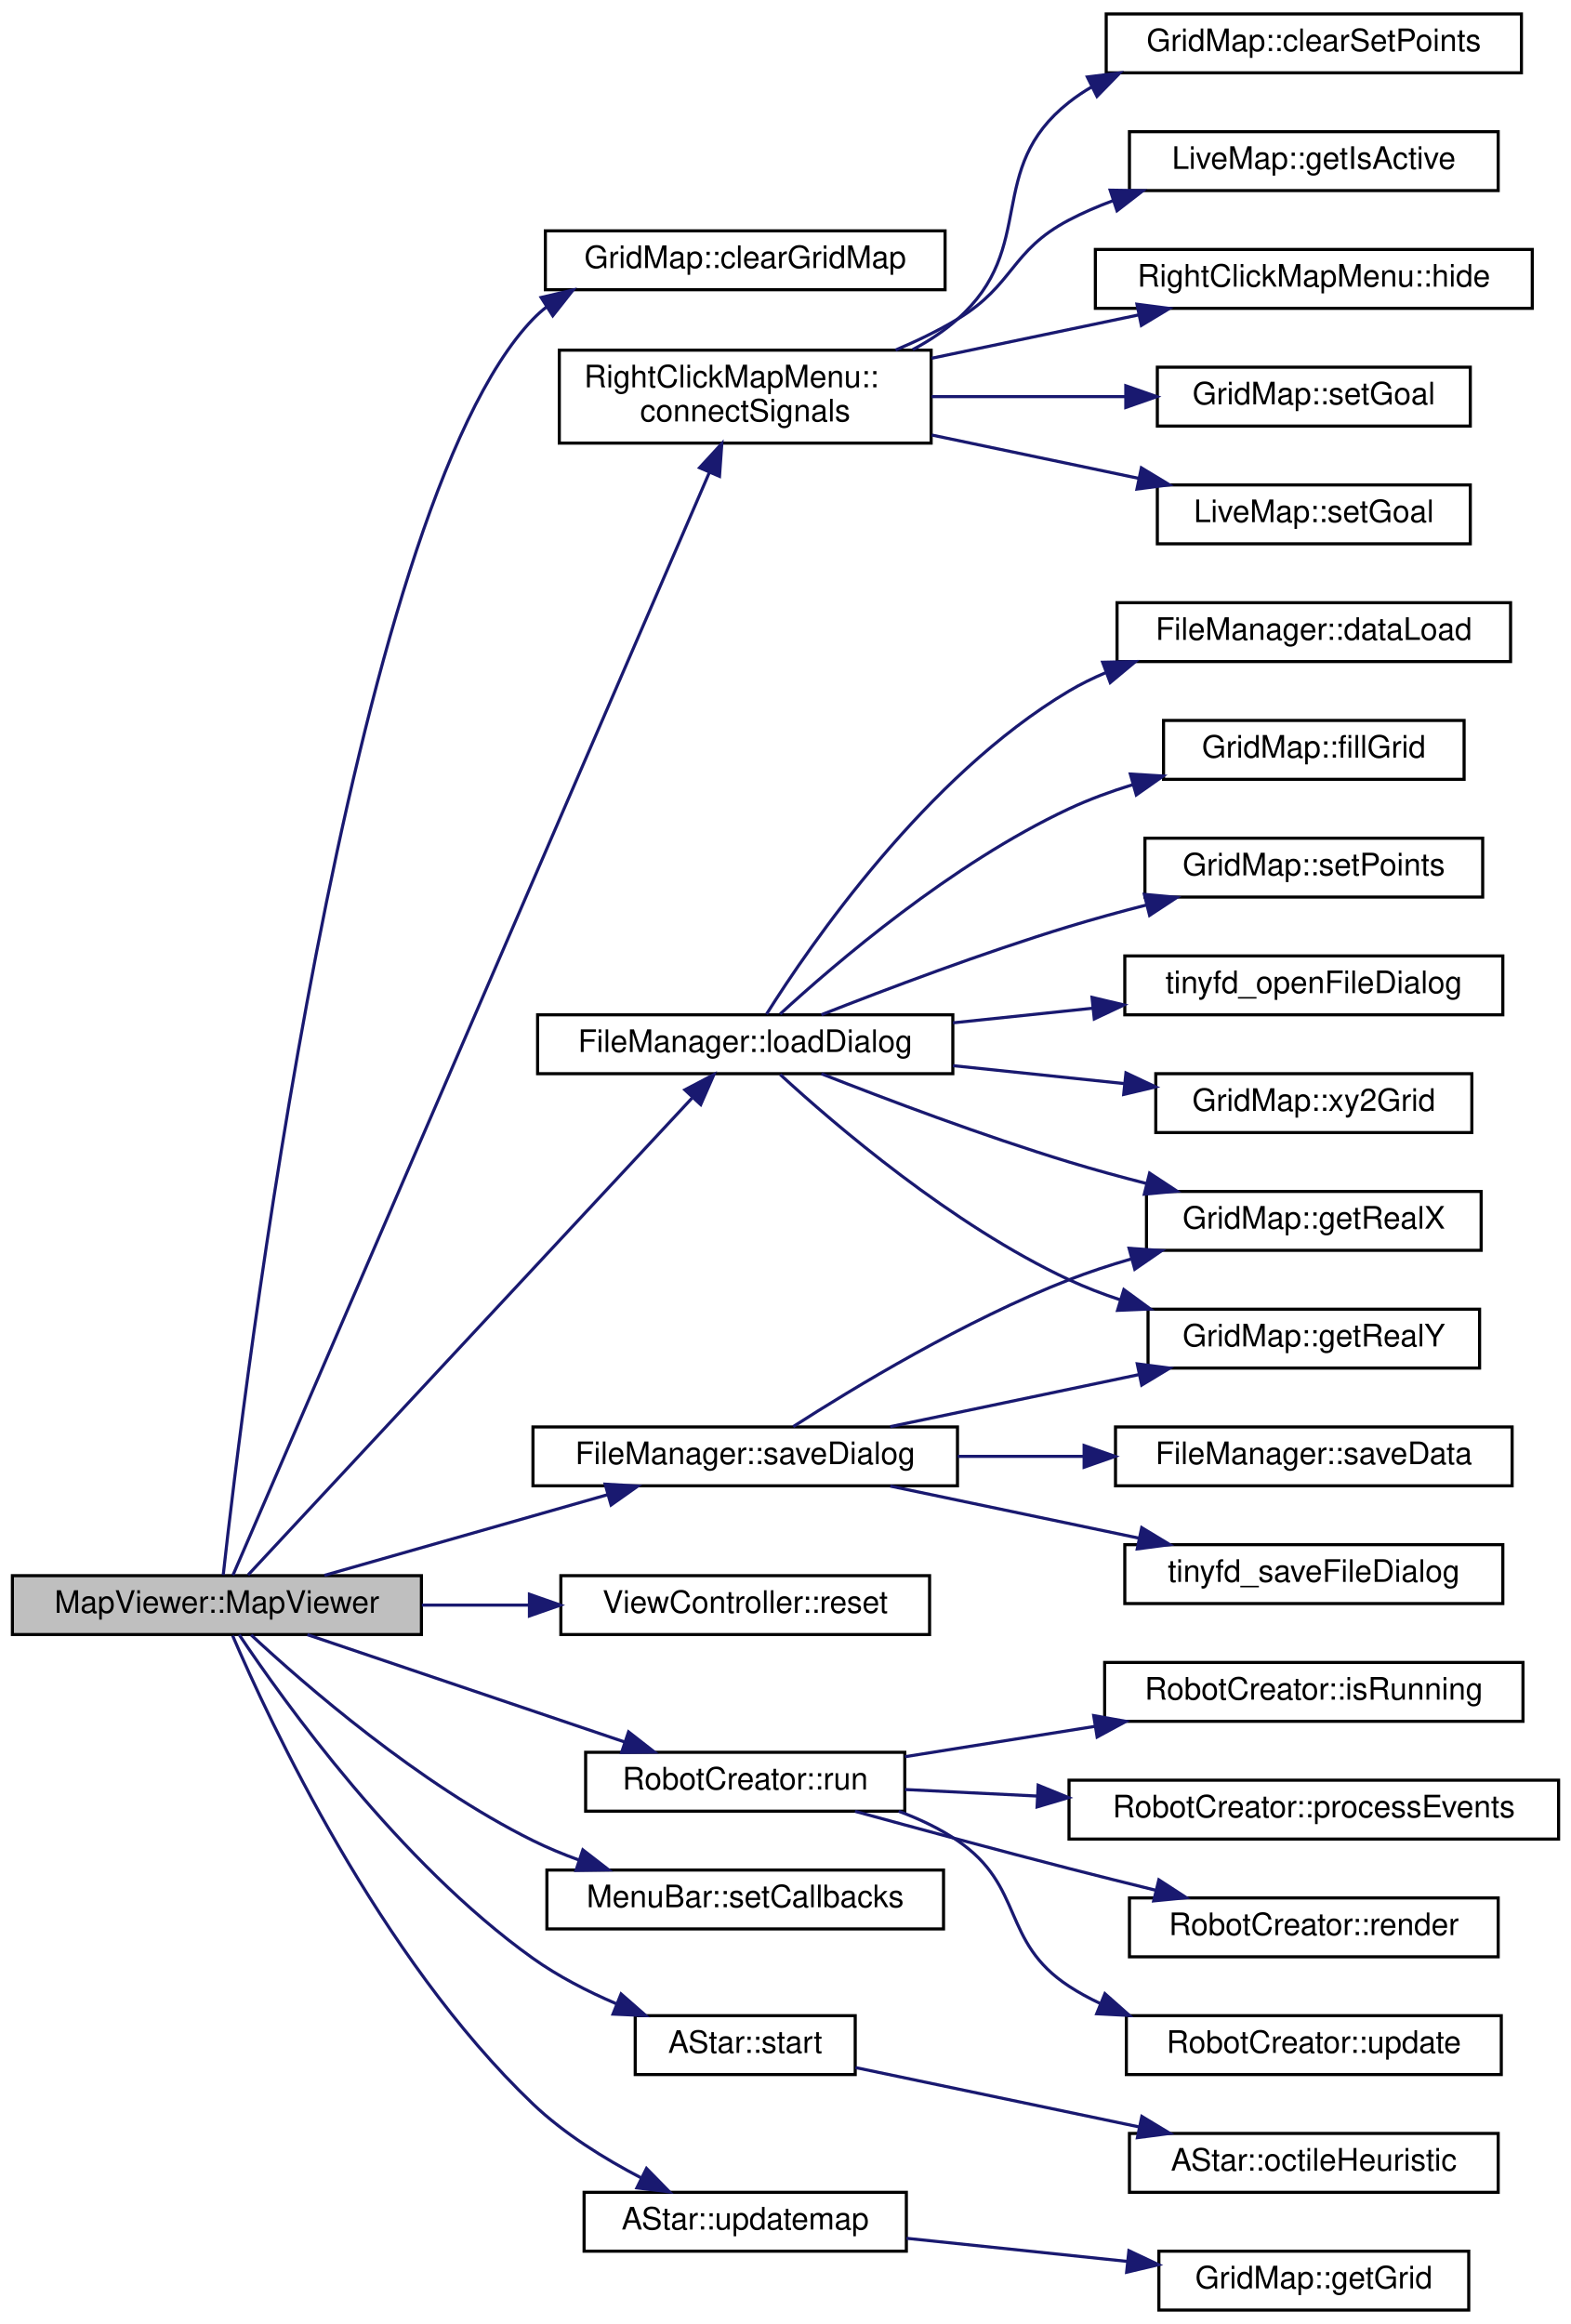
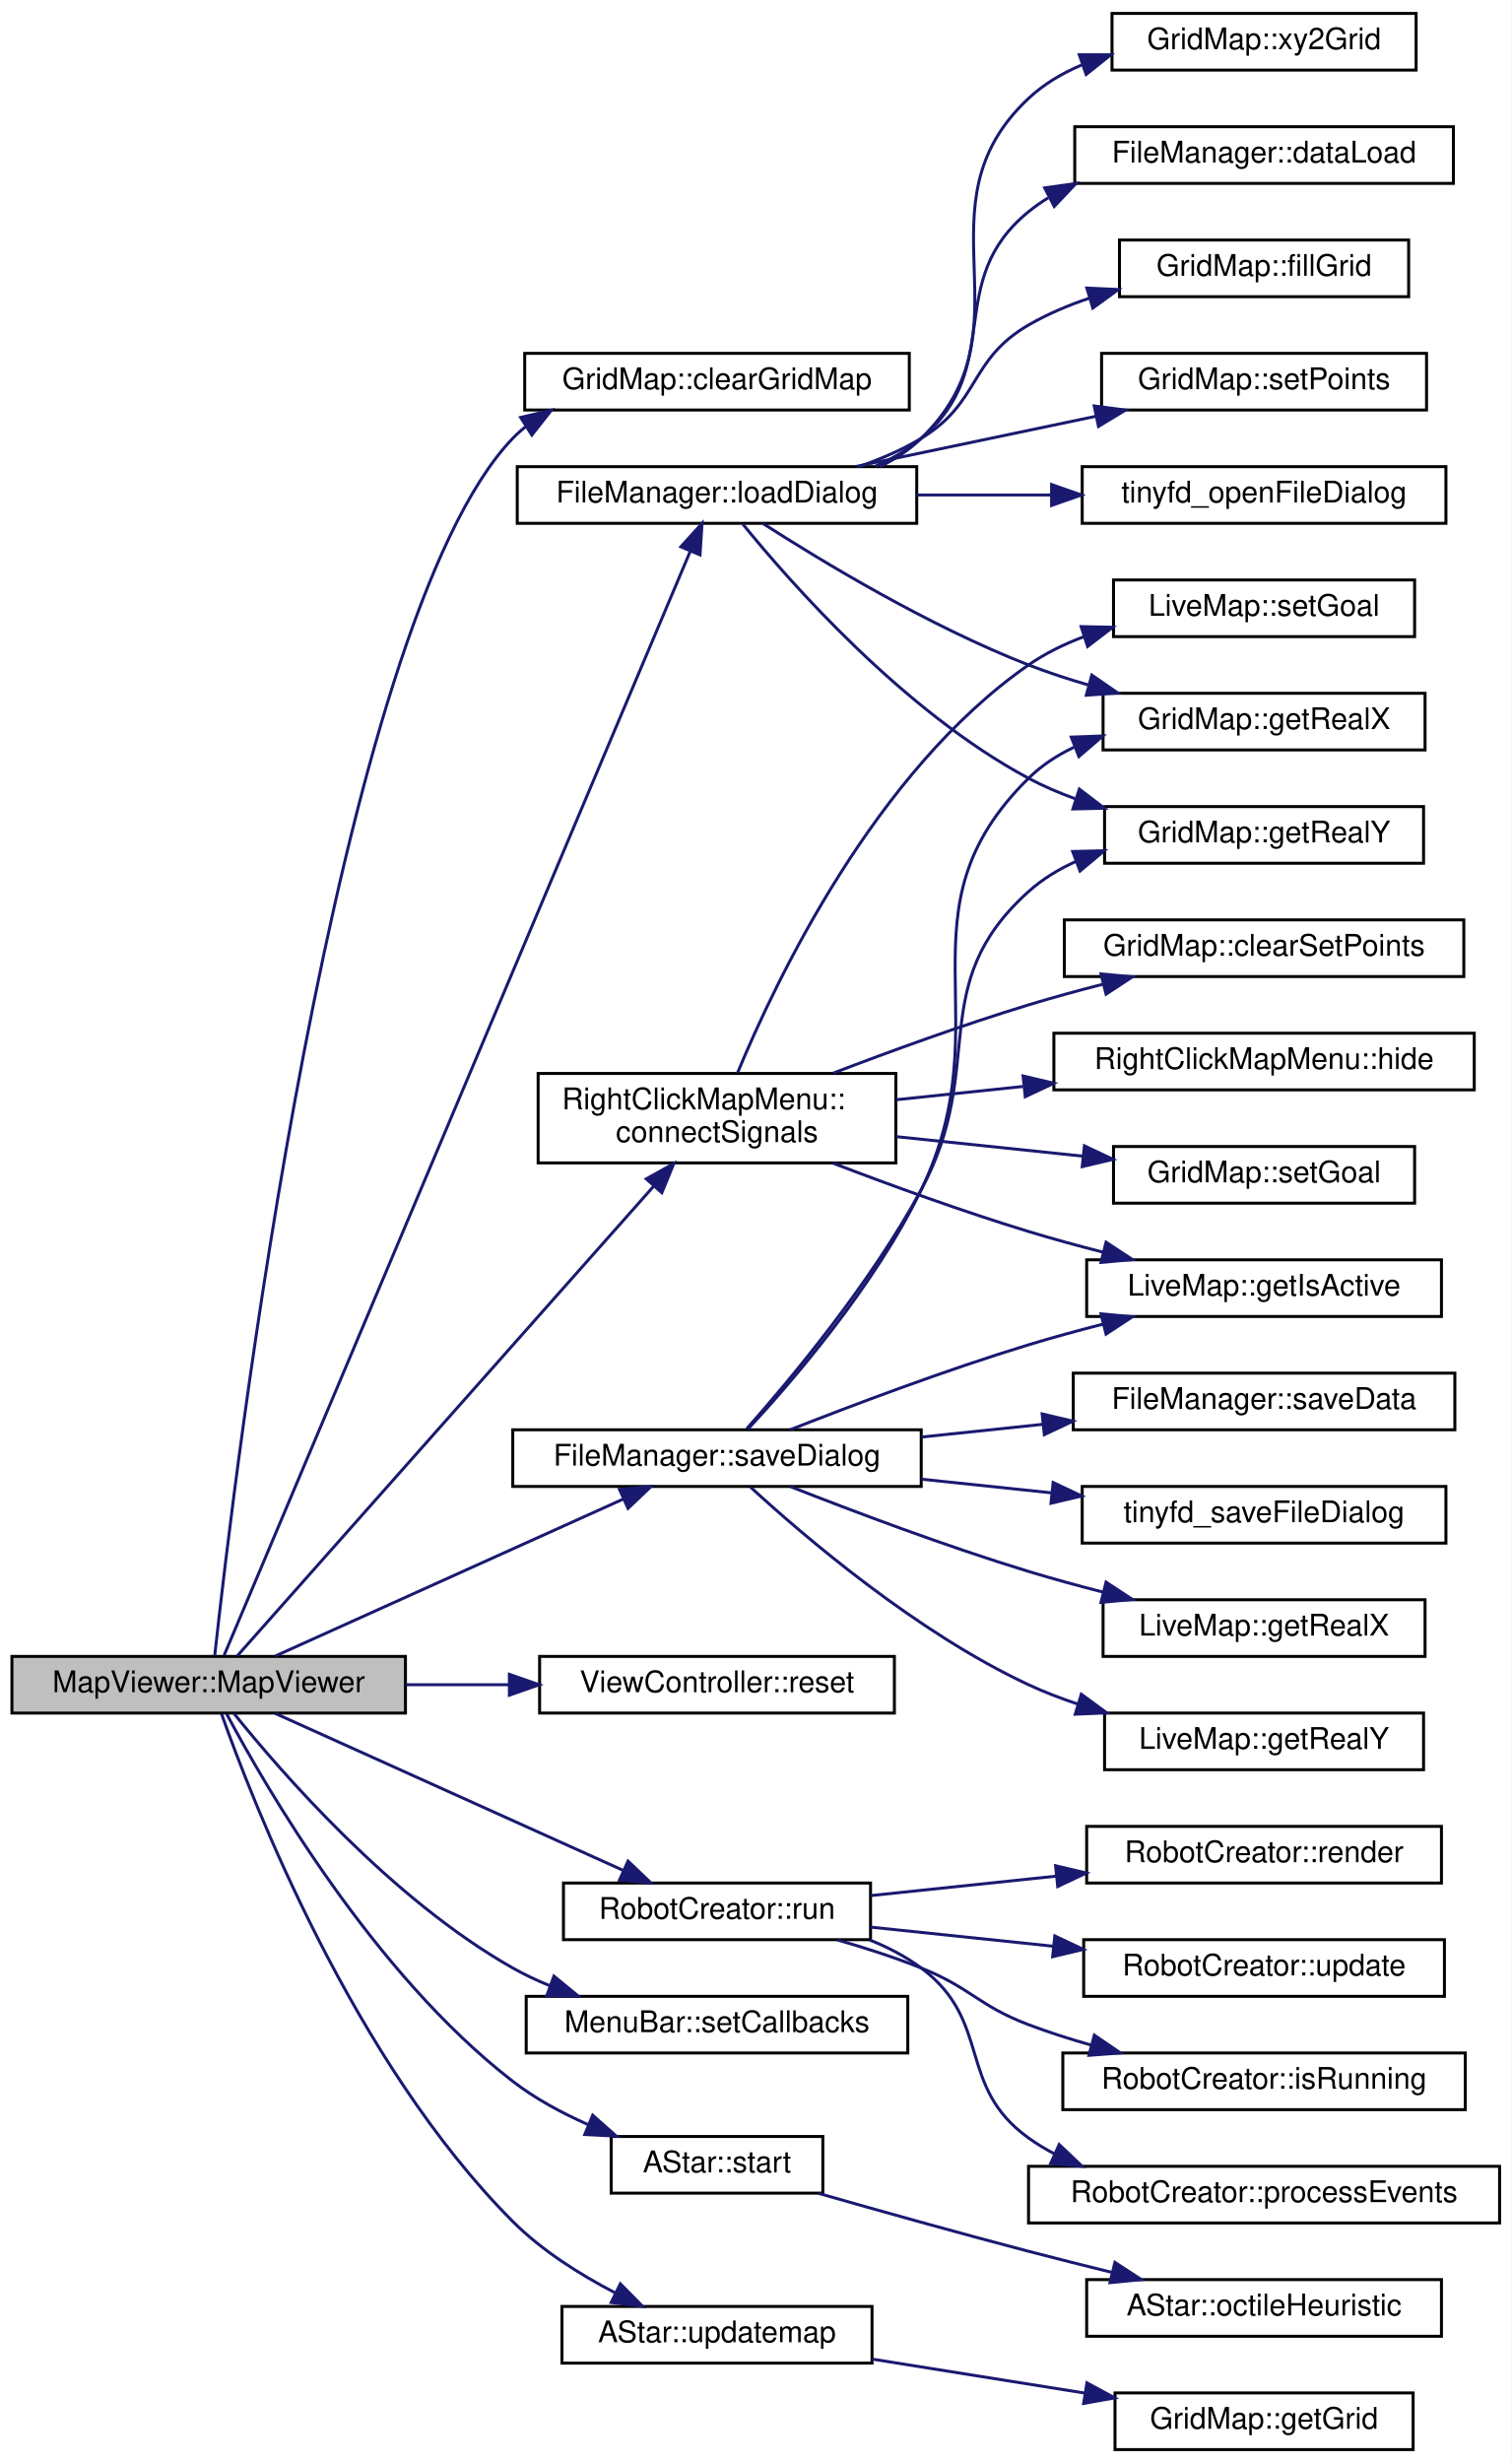
- <svg xmlns="http://www.w3.org/2000/svg" xmlns:xlink="http://www.w3.org/1999/xlink" width="507pt" height="750pt" viewBox="0.00 0.00 507.00 750.00">
-   <g id="graph0" class="graph" transform="scale(1 1) rotate(0) translate(4 746)">
-     <polygon fill="white" stroke="transparent" points="-4,4 -4,-746 503,-746 503,4 -4,4" />
+ <svg xmlns="http://www.w3.org/2000/svg" xmlns:xlink="http://www.w3.org/1999/xlink" width="507pt" height="826pt" viewBox="0.00 0.00 507.00 826.00">
+   <g id="graph0" class="graph" transform="scale(1 1) rotate(0) translate(4 822)">
+     <polygon fill="white" stroke="transparent" points="-4,4 -4,-822 503,-822 503,4 -4,4" />
    <g id="node1" class="node">
      <g id="a_node1">
        <a xlink:title="Constructor.">
-           <polygon fill="#bfbfbf" stroke="black" points="0,-218.5 0,-237.5 132,-237.5 132,-218.5 0,-218.5" />
-           <text text-anchor="middle" x="66" y="-225.5" font-family="Helvetica,sans-Serif" font-size="10.00">MapViewer::MapViewer</text>
+           <polygon fill="#bfbfbf" stroke="black" points="0,-247.5 0,-266.5 132,-266.5 132,-247.5 0,-247.5" />
+           <text text-anchor="middle" x="66" y="-254.5" font-family="Helvetica,sans-Serif" font-size="10.00">MapViewer::MapViewer</text>
        </a>
      </g>
    </g>
    <g id="node2" class="node">
      <g id="a_node2">
        <a xlink:href="classGridMap.html#a3b0d08933b5ed6a07b081177ada50f01" target="_top" xlink:title="Clear the entire occupancy grid.">
-           <polygon fill="white" stroke="black" points="172,-652.5 172,-671.5 301,-671.5 301,-652.5 172,-652.5" />
-           <text text-anchor="middle" x="236.5" y="-659.5" font-family="Helvetica,sans-Serif" font-size="10.00">GridMap::clearGridMap</text>
+           <polygon fill="white" stroke="black" points="172,-684.5 172,-703.5 301,-703.5 301,-684.5 172,-684.5" />
+           <text text-anchor="middle" x="236.5" y="-691.5" font-family="Helvetica,sans-Serif" font-size="10.00">GridMap::clearGridMap</text>
        </a>
      </g>
    </g>
    <g id="edge1" class="edge">
-       <path fill="none" stroke="midnightblue" d="M68.04,-237.7C74.3,-294.31 108.66,-581.5 168,-643 169.39,-644.45 170.89,-645.78 172.47,-647.02" />
-       <polygon fill="midnightblue" stroke="midnightblue" points="170.63,-650 180.95,-652.42 174.39,-644.1 170.63,-650" />
+       <path fill="none" stroke="midnightblue" d="M68.03,-266.77C74.23,-323.78 108.3,-613.03 168,-675 169.39,-676.45 170.89,-677.79 172.46,-679.03" />
+       <polygon fill="midnightblue" stroke="midnightblue" points="170.63,-682.01 180.94,-684.43 174.39,-676.1 170.63,-682.01" />
    </g>
    <g id="node3" class="node">
      <g id="a_node3">
        <a xlink:href="classRightClickMapMenu.html#add5bb68773931eb8ba5cd455e6847dba" target="_top" xlink:title="Connects internal widget signals to their callbacks (e.g., button clicks).">
-           <polygon fill="white" stroke="black" points="176.5,-603 176.5,-633 296.5,-633 296.5,-603 176.5,-603" />
-           <text text-anchor="start" x="184.5" y="-621" font-family="Helvetica,sans-Serif" font-size="10.00">RightClickMapMenu::</text>
-           <text text-anchor="middle" x="236.5" y="-610" font-family="Helvetica,sans-Serif" font-size="10.00">connectSignals</text>
+           <polygon fill="white" stroke="black" points="176.5,-432 176.5,-462 296.5,-462 296.5,-432 176.5,-432" />
+           <text text-anchor="start" x="184.5" y="-450" font-family="Helvetica,sans-Serif" font-size="10.00">RightClickMapMenu::</text>
+           <text text-anchor="middle" x="236.5" y="-439" font-family="Helvetica,sans-Serif" font-size="10.00">connectSignals</text>
        </a>
      </g>
    </g>
    <g id="edge2" class="edge">
-       <path fill="none" stroke="midnightblue" d="M71.17,-237.64C92.75,-287.6 192.13,-517.61 224.95,-593.58" />
-       <polygon fill="midnightblue" stroke="midnightblue" points="221.77,-595.05 228.95,-602.85 228.2,-592.28 221.77,-595.05" />
+       <path fill="none" stroke="midnightblue" d="M75.59,-266.68C101.3,-295.68 178.19,-382.38 215.18,-424.09" />
+       <polygon fill="midnightblue" stroke="midnightblue" points="212.77,-426.64 222.02,-431.8 218,-421.99 212.77,-426.64" />
    </g>
    <g id="node9" class="node">
      <g id="a_node9">
        <a xlink:href="classFileManager.html#ae8a61fd55c9a1b8ac7804420015f3385" target="_top" xlink:title="Opens a file dialog to select a file and loads its data into the map.">
-           <polygon fill="white" stroke="black" points="169.5,-399.5 169.5,-418.5 303.5,-418.5 303.5,-399.5 169.5,-399.5" />
-           <text text-anchor="middle" x="236.5" y="-406.5" font-family="Helvetica,sans-Serif" font-size="10.00">FileManager::loadDialog</text>
+           <polygon fill="white" stroke="black" points="169.5,-646.5 169.5,-665.5 303.5,-665.5 303.5,-646.5 169.5,-646.5" />
+           <text text-anchor="middle" x="236.5" y="-653.5" font-family="Helvetica,sans-Serif" font-size="10.00">FileManager::loadDialog</text>
        </a>
      </g>
    </g>
    <g id="edge8" class="edge">
-       <path fill="none" stroke="midnightblue" d="M76.06,-237.73C103.26,-266.95 184.48,-354.2 219.33,-391.63" />
-       <polygon fill="midnightblue" stroke="midnightblue" points="217.02,-394.29 226.4,-399.22 222.14,-389.52 217.02,-394.29" />
+       <path fill="none" stroke="midnightblue" d="M71.17,-266.86C93.34,-319.37 197.63,-566.32 227.49,-637.03" />
+       <polygon fill="midnightblue" stroke="midnightblue" points="224.37,-638.63 231.48,-646.48 230.81,-635.91 224.37,-638.63" />
    </g>
    <g id="node17" class="node">
      <g id="a_node17">
        <a xlink:href="classViewController.html#a3ef5b86c4b69837a4d90b3a16f84379f" target="_top" xlink:title="Resets the view to its default state.">
-           <polygon fill="white" stroke="black" points="177,-218.5 177,-237.5 296,-237.5 296,-218.5 177,-218.5" />
-           <text text-anchor="middle" x="236.5" y="-225.5" font-family="Helvetica,sans-Serif" font-size="10.00">ViewController::reset</text>
+           <polygon fill="white" stroke="black" points="177,-247.5 177,-266.5 296,-266.5 296,-247.5 177,-247.5" />
+           <text text-anchor="middle" x="236.5" y="-254.5" font-family="Helvetica,sans-Serif" font-size="10.00">ViewController::reset</text>
        </a>
      </g>
    </g>
    <g id="edge16" class="edge">
-       <path fill="none" stroke="midnightblue" d="M132.15,-228C143.42,-228 155.18,-228 166.55,-228" />
-       <polygon fill="midnightblue" stroke="midnightblue" points="166.86,-231.5 176.86,-228 166.86,-224.5 166.86,-231.5" />
+       <path fill="none" stroke="midnightblue" d="M132.15,-257C143.42,-257 155.18,-257 166.55,-257" />
+       <polygon fill="midnightblue" stroke="midnightblue" points="166.86,-260.5 176.86,-257 166.86,-253.5 166.86,-260.5" />
    </g>
    <g id="node18" class="node">
      <g id="a_node18">
        <a xlink:href="classRobotCreator.html#a6aaa86f6cbd1426e862987d1f3d9f8fa" target="_top" xlink:title="Main loop entry point to run the creation window.">
-           <polygon fill="white" stroke="black" points="185,-161.5 185,-180.5 288,-180.5 288,-161.5 185,-161.5" />
-           <text text-anchor="middle" x="236.5" y="-168.5" font-family="Helvetica,sans-Serif" font-size="10.00">RobotCreator::run</text>
+           <polygon fill="white" stroke="black" points="185,-171.5 185,-190.5 288,-190.5 288,-171.5 185,-171.5" />
+           <text text-anchor="middle" x="236.5" y="-178.5" font-family="Helvetica,sans-Serif" font-size="10.00">RobotCreator::run</text>
        </a>
      </g>
    </g>
    <g id="edge17" class="edge">
-       <path fill="none" stroke="midnightblue" d="M95.2,-218.46C123.27,-208.97 166.52,-194.33 197.58,-183.83" />
-       <polygon fill="midnightblue" stroke="midnightblue" points="198.85,-187.09 207.2,-180.57 196.61,-180.46 198.85,-187.09" />
+       <path fill="none" stroke="midnightblue" d="M88.34,-247.37C117.84,-234.07 171.25,-209.98 204.97,-194.77" />
+       <polygon fill="midnightblue" stroke="midnightblue" points="206.66,-197.85 214.33,-190.55 203.78,-191.47 206.66,-197.85" />
    </g>
    <g id="node23" class="node">
      <g id="a_node23">
        <a xlink:href="classFileManager.html#aebbfa817fd1a8055c738128a22fe0f6f" target="_top" xlink:title="Opens a file dialog to save the current data (coordinates).">
-           <polygon fill="white" stroke="black" points="168,-266.5 168,-285.5 305,-285.5 305,-266.5 168,-266.5" />
-           <text text-anchor="middle" x="236.5" y="-273.5" font-family="Helvetica,sans-Serif" font-size="10.00">FileManager::saveDialog</text>
+           <polygon fill="white" stroke="black" points="168,-323.5 168,-342.5 305,-342.5 305,-323.5 168,-323.5" />
+           <text text-anchor="middle" x="236.5" y="-330.5" font-family="Helvetica,sans-Serif" font-size="10.00">FileManager::saveDialog</text>
        </a>
      </g>
    </g>
    <g id="edge22" class="edge">
-       <path fill="none" stroke="midnightblue" d="M100.69,-237.6C126.98,-245.09 163.69,-255.54 192.17,-263.66" />
-       <polygon fill="midnightblue" stroke="midnightblue" points="191.29,-267.04 201.86,-266.42 193.21,-260.31 191.29,-267.04" />
-     </g>
-     <g id="node26" class="node">
-       <g id="a_node26">
+       <path fill="none" stroke="midnightblue" d="M88.34,-266.63C117.84,-279.93 171.25,-304.02 204.97,-319.23" />
+       <polygon fill="midnightblue" stroke="midnightblue" points="203.78,-322.53 214.33,-323.45 206.66,-316.15 203.78,-322.53" />
+     </g>
+     <g id="node28" class="node">
+       <g id="a_node28">
        <a xlink:href="classMenuBar.html#a431f81a34ec89382bfaf5054cf518109" target="_top" xlink:title="Sets the callback functions for each menu option:">
-           <polygon fill="white" stroke="black" points="172.5,-123.5 172.5,-142.5 300.5,-142.5 300.5,-123.5 172.5,-123.5" />
-           <text text-anchor="middle" x="236.5" y="-130.5" font-family="Helvetica,sans-Serif" font-size="10.00">MenuBar::setCallbacks</text>
-         </a>
-       </g>
-     </g>
-     <g id="edge27" class="edge">
-       <path fill="none" stroke="midnightblue" d="M77.04,-218.38C94.28,-202.37 131.22,-170.21 168,-152 172.65,-149.7 177.63,-147.63 182.69,-145.79" />
-       <polygon fill="midnightblue" stroke="midnightblue" points="184.1,-149.01 192.48,-142.53 181.88,-142.37 184.1,-149.01" />
-     </g>
-     <g id="node27" class="node">
-       <g id="a_node27">
-         <a xlink:href="classAStar.html#addce30fb4dd4735c1e0275b93324b2cc" target="_top" xlink:title="Initializes the A* algorithm.">
-           <polygon fill="white" stroke="black" points="201,-76.5 201,-95.5 272,-95.5 272,-76.5 201,-76.5" />
-           <text text-anchor="middle" x="236.5" y="-83.5" font-family="Helvetica,sans-Serif" font-size="10.00">AStar::start</text>
-         </a>
-       </g>
-     </g>
-     <g id="edge28" class="edge">
-       <path fill="none" stroke="midnightblue" d="M73.2,-218.43C87.52,-197.01 124.94,-144.71 168,-114 176.13,-108.2 185.63,-103.33 194.9,-99.35" />
-       <polygon fill="midnightblue" stroke="midnightblue" points="196.44,-102.51 204.41,-95.53 193.83,-96.01 196.44,-102.51" />
+           <polygon fill="white" stroke="black" points="172.5,-133.5 172.5,-152.5 300.5,-152.5 300.5,-133.5 172.5,-133.5" />
+           <text text-anchor="middle" x="236.5" y="-140.5" font-family="Helvetica,sans-Serif" font-size="10.00">MenuBar::setCallbacks</text>
+         </a>
+       </g>
+     </g>
+     <g id="edge30" class="edge">
+       <path fill="none" stroke="midnightblue" d="M74.51,-247.32C89.92,-228.13 127.14,-185.1 168,-162 171.92,-159.78 176.12,-157.81 180.43,-156.06" />
+       <polygon fill="midnightblue" stroke="midnightblue" points="181.8,-159.28 189.99,-152.56 179.4,-152.71 181.8,-159.28" />
    </g>
    <g id="node29" class="node">
      <g id="a_node29">
+         <a xlink:href="classAStar.html#addce30fb4dd4735c1e0275b93324b2cc" target="_top" xlink:title="Initializes the A* algorithm.">
+           <polygon fill="white" stroke="black" points="201,-86.5 201,-105.5 272,-105.5 272,-86.5 201,-86.5" />
+           <text text-anchor="middle" x="236.5" y="-93.5" font-family="Helvetica,sans-Serif" font-size="10.00">AStar::start</text>
+         </a>
+       </g>
+     </g>
+     <g id="edge31" class="edge">
+       <path fill="none" stroke="midnightblue" d="M72.01,-247.24C84.84,-223.14 121.18,-160.14 168,-124 175.52,-118.19 184.42,-113.39 193.25,-109.49" />
+       <polygon fill="midnightblue" stroke="midnightblue" points="194.8,-112.64 202.73,-105.62 192.15,-106.16 194.8,-112.64" />
+     </g>
+     <g id="node31" class="node">
+       <g id="a_node31">
        <a xlink:href="classAStar.html#afaaae98c48d75edf9479adf38d68affe" target="_top" xlink:title="Updates the internal state map based on the current GridMap.">
-           <polygon fill="white" stroke="black" points="184.5,-19.5 184.5,-38.5 288.5,-38.5 288.5,-19.5 184.5,-19.5" />
-           <text text-anchor="middle" x="236.5" y="-26.5" font-family="Helvetica,sans-Serif" font-size="10.00">AStar::updatemap</text>
-         </a>
-       </g>
-     </g>
-     <g id="edge30" class="edge">
-       <path fill="none" stroke="midnightblue" d="M71.08,-218.14C82.7,-191.05 118.33,-114.36 168,-67 178.06,-57.41 191,-49.37 202.86,-43.19" />
-       <polygon fill="midnightblue" stroke="midnightblue" points="204.64,-46.21 212.06,-38.64 201.54,-39.93 204.64,-46.21" />
+           <polygon fill="white" stroke="black" points="184.5,-29.5 184.5,-48.5 288.5,-48.5 288.5,-29.5 184.5,-29.5" />
+           <text text-anchor="middle" x="236.5" y="-36.5" font-family="Helvetica,sans-Serif" font-size="10.00">AStar::updatemap</text>
+         </a>
+       </g>
+     </g>
+     <g id="edge33" class="edge">
+       <path fill="none" stroke="midnightblue" d="M70.31,-247.23C80.6,-218.09 114.57,-130.5 168,-77 177.75,-67.24 190.52,-59.2 202.33,-53.07" />
+       <polygon fill="midnightblue" stroke="midnightblue" points="204.08,-56.11 211.52,-48.56 201,-49.82 204.08,-56.11" />
    </g>
    <g id="node4" class="node">
      <g id="a_node4">
        <a xlink:href="classGridMap.html#a3d6043e9e2cd951f5df2958b9d13b3e9" target="_top" xlink:title="Clear start or goal markers from a cell.">
-           <polygon fill="white" stroke="black" points="353,-722.5 353,-741.5 487,-741.5 487,-722.5 353,-722.5" />
-           <text text-anchor="middle" x="420" y="-729.5" font-family="Helvetica,sans-Serif" font-size="10.00">GridMap::clearSetPoints</text>
+           <polygon fill="white" stroke="black" points="353,-494.5 353,-513.5 487,-513.5 487,-494.5 353,-494.5" />
+           <text text-anchor="middle" x="420" y="-501.5" font-family="Helvetica,sans-Serif" font-size="10.00">GridMap::clearSetPoints</text>
        </a>
      </g>
    </g>
    <g id="edge3" class="edge">
-       <path fill="none" stroke="midnightblue" d="M290.56,-633.17C295.76,-635.94 300.7,-639.19 305,-643 331.18,-666.21 313.52,-691.35 341,-713 343.31,-714.82 345.77,-716.47 348.33,-717.96" />
-       <polygon fill="midnightblue" stroke="midnightblue" points="346.91,-721.16 357.42,-722.47 350.02,-714.89 346.91,-721.16" />
+       <path fill="none" stroke="midnightblue" d="M275.49,-462.12C294.91,-469.55 319.03,-478.31 341,-485 349.05,-487.45 357.64,-489.8 366.07,-491.96" />
+       <polygon fill="midnightblue" stroke="midnightblue" points="365.3,-495.38 375.85,-494.41 367,-488.59 365.3,-495.38" />
    </g>
    <g id="node5" class="node">
      <g id="a_node5">
        <a xlink:href="classLiveMap.html#ae9af41b07f81f3dc2e021d5dd683093e" target="_top" xlink:title="Returns whether live mode is currently active.">
-           <polygon fill="white" stroke="black" points="360.5,-684.5 360.5,-703.5 479.5,-703.5 479.5,-684.5 360.5,-684.5" />
-           <text text-anchor="middle" x="420" y="-691.5" font-family="Helvetica,sans-Serif" font-size="10.00">LiveMap::getIsActive</text>
+           <polygon fill="white" stroke="black" points="360.5,-380.5 360.5,-399.5 479.5,-399.5 479.5,-380.5 360.5,-380.5" />
+           <text text-anchor="middle" x="420" y="-387.5" font-family="Helvetica,sans-Serif" font-size="10.00">LiveMap::getIsActive</text>
        </a>
      </g>
    </g>
    <g id="edge4" class="edge">
-       <path fill="none" stroke="midnightblue" d="M285.02,-633.04C291.92,-635.95 298.79,-639.27 305,-643 323.35,-654.02 322.04,-665.06 341,-675 345.51,-677.37 350.33,-679.44 355.27,-681.27" />
-       <polygon fill="midnightblue" stroke="midnightblue" points="354.28,-684.63 364.87,-684.47 356.49,-677.99 354.28,-684.63" />
+       <path fill="none" stroke="midnightblue" d="M275.49,-431.88C294.91,-424.45 319.03,-415.69 341,-409 349.05,-406.55 357.64,-404.2 366.07,-402.04" />
+       <polygon fill="midnightblue" stroke="midnightblue" points="367,-405.41 375.85,-399.59 365.3,-398.62 367,-405.41" />
    </g>
    <g id="node6" class="node">
      <g id="a_node6">
        <a xlink:href="classRightClickMapMenu.html#a2c5b4eeacd87606b754a6d190252acef" target="_top" xlink:title="Hides the context menu.">
-           <polygon fill="white" stroke="black" points="349.5,-646.5 349.5,-665.5 490.5,-665.5 490.5,-646.5 349.5,-646.5" />
-           <text text-anchor="middle" x="420" y="-653.5" font-family="Helvetica,sans-Serif" font-size="10.00">RightClickMapMenu::hide</text>
+           <polygon fill="white" stroke="black" points="349.5,-456.5 349.5,-475.5 490.5,-475.5 490.5,-456.5 349.5,-456.5" />
+           <text text-anchor="middle" x="420" y="-463.5" font-family="Helvetica,sans-Serif" font-size="10.00">RightClickMapMenu::hide</text>
        </a>
      </g>
    </g>
    <g id="edge5" class="edge">
-       <path fill="none" stroke="midnightblue" d="M296.68,-630.39C318.2,-634.9 342.43,-639.97 363.61,-644.4" />
-       <polygon fill="midnightblue" stroke="midnightblue" points="362.92,-647.83 373.42,-646.46 364.35,-640.98 362.92,-647.83" />
+       <path fill="none" stroke="midnightblue" d="M296.68,-453.2C310.25,-454.62 324.89,-456.15 339.17,-457.64" />
+       <polygon fill="midnightblue" stroke="midnightblue" points="339.17,-461.16 349.48,-458.72 339.9,-454.2 339.17,-461.16" />
    </g>
    <g id="node7" class="node">
      <g id="a_node7">
        <a xlink:href="classGridMap.html#a063197bc2b493578f0da0905a2e7dd90" target="_top" xlink:title="Set the goal point in the grid (stored as ASCII 'g').">
-           <polygon fill="white" stroke="black" points="369.5,-608.5 369.5,-627.5 470.5,-627.5 470.5,-608.5 369.5,-608.5" />
-           <text text-anchor="middle" x="420" y="-615.5" font-family="Helvetica,sans-Serif" font-size="10.00">GridMap::setGoal</text>
+           <polygon fill="white" stroke="black" points="369.5,-418.5 369.5,-437.5 470.5,-437.5 470.5,-418.5 369.5,-418.5" />
+           <text text-anchor="middle" x="420" y="-425.5" font-family="Helvetica,sans-Serif" font-size="10.00">GridMap::setGoal</text>
        </a>
      </g>
    </g>
    <g id="edge6" class="edge">
-       <path fill="none" stroke="midnightblue" d="M296.68,-618C316.68,-618 339.01,-618 359.06,-618" />
-       <polygon fill="midnightblue" stroke="midnightblue" points="359.32,-621.5 369.32,-618 359.32,-614.5 359.32,-621.5" />
+       <path fill="none" stroke="midnightblue" d="M296.68,-440.8C316.77,-438.7 339.21,-436.35 359.34,-434.25" />
+       <polygon fill="midnightblue" stroke="midnightblue" points="359.74,-437.72 369.32,-433.2 359.01,-430.76 359.74,-437.72" />
    </g>
    <g id="node8" class="node">
      <g id="a_node8">
        <a xlink:href="classLiveMap.html#a347e694d1d773cd4b6dae3619ece738e" target="_top" xlink:title="Sets a special goal cell in the grid (value = 'g')">
-           <polygon fill="white" stroke="black" points="369.5,-570.5 369.5,-589.5 470.5,-589.5 470.5,-570.5 369.5,-570.5" />
-           <text text-anchor="middle" x="420" y="-577.5" font-family="Helvetica,sans-Serif" font-size="10.00">LiveMap::setGoal</text>
+           <polygon fill="white" stroke="black" points="369.5,-608.5 369.5,-627.5 470.5,-627.5 470.5,-608.5 369.5,-608.5" />
+           <text text-anchor="middle" x="420" y="-615.5" font-family="Helvetica,sans-Serif" font-size="10.00">LiveMap::setGoal</text>
        </a>
      </g>
    </g>
    <g id="edge7" class="edge">
-       <path fill="none" stroke="midnightblue" d="M296.68,-605.61C318.2,-601.1 342.43,-596.03 363.61,-591.6" />
-       <polygon fill="midnightblue" stroke="midnightblue" points="364.35,-595.02 373.42,-589.54 362.92,-588.17 364.35,-595.02" />
+       <path fill="none" stroke="midnightblue" d="M243.42,-462.26C256.22,-493.19 289.57,-563.36 341,-599 346.62,-602.89 352.95,-605.99 359.51,-608.46" />
+       <polygon fill="midnightblue" stroke="midnightblue" points="358.64,-611.86 369.23,-611.64 360.81,-605.2 358.64,-611.86" />
    </g>
    <g id="node10" class="node">
      <g id="a_node10">
        <a xlink:href="classFileManager.html#ad30d0502c151865459ba32f7f3880477" target="_top" xlink:title="Loads coordinate data from a file into x and y vectors.">
-           <polygon fill="white" stroke="black" points="356.5,-532.5 356.5,-551.5 483.5,-551.5 483.5,-532.5 356.5,-532.5" />
-           <text text-anchor="middle" x="420" y="-539.5" font-family="Helvetica,sans-Serif" font-size="10.00">FileManager::dataLoad</text>
+           <polygon fill="white" stroke="black" points="356.5,-760.5 356.5,-779.5 483.5,-779.5 483.5,-760.5 356.5,-760.5" />
+           <text text-anchor="middle" x="420" y="-767.5" font-family="Helvetica,sans-Serif" font-size="10.00">FileManager::dataLoad</text>
        </a>
      </g>
    </g>
    <g id="edge9" class="edge">
-       <path fill="none" stroke="midnightblue" d="M243.38,-418.72C257.35,-440.93 294.81,-495.55 341,-523 344.71,-525.2 348.66,-527.15 352.74,-528.87" />
-       <polygon fill="midnightblue" stroke="midnightblue" points="351.85,-532.28 362.44,-532.5 354.3,-525.72 351.85,-532.28" />
+       <path fill="none" stroke="midnightblue" d="M289.59,-665.63C295.16,-668.08 300.44,-671.15 305,-675 333.55,-699.12 312.02,-727.39 341,-751 343.08,-752.69 345.29,-754.24 347.59,-755.65" />
+       <polygon fill="midnightblue" stroke="midnightblue" points="346.41,-758.98 356.9,-760.46 349.62,-752.76 346.41,-758.98" />
    </g>
    <g id="node11" class="node">
      <g id="a_node11">
        <a xlink:href="classGridMap.html#ad404a1752c771bd142a46e579c47ec6d" target="_top" xlink:title="Fill the occupancy grid using grid index vectors.">
-           <polygon fill="white" stroke="black" points="371.5,-494.5 371.5,-513.5 468.5,-513.5 468.5,-494.5 371.5,-494.5" />
-           <text text-anchor="middle" x="420" y="-501.5" font-family="Helvetica,sans-Serif" font-size="10.00">GridMap::fillGrid</text>
+           <polygon fill="white" stroke="black" points="371.5,-722.5 371.5,-741.5 468.5,-741.5 468.5,-722.5 371.5,-722.5" />
+           <text text-anchor="middle" x="420" y="-729.5" font-family="Helvetica,sans-Serif" font-size="10.00">GridMap::fillGrid</text>
        </a>
      </g>
    </g>
    <g id="edge10" class="edge">
-       <path fill="none" stroke="midnightblue" d="M247.77,-418.75C265.41,-434.95 303.22,-467.39 341,-485 347.51,-488.04 354.57,-490.62 361.68,-492.81" />
-       <polygon fill="midnightblue" stroke="midnightblue" points="360.79,-496.2 371.37,-495.56 362.71,-489.46 360.79,-496.2" />
+       <path fill="none" stroke="midnightblue" d="M284.26,-665.59C291.48,-668.07 298.64,-671.16 305,-675 324.91,-687.03 320.88,-701.33 341,-713 347.3,-716.65 354.28,-719.61 361.39,-722" />
+       <polygon fill="midnightblue" stroke="midnightblue" points="360.55,-725.4 371.13,-724.91 362.56,-718.69 360.55,-725.4" />
    </g>
    <g id="node12" class="node">
      <g id="a_node12">
        <a xlink:href="classGridMap.html#ad20af94e5a3cc2872a274a732b5e3f72" target="_top" xlink:title="Getters for real-world x coordinates.">
-           <polygon fill="white" stroke="black" points="366,-342.5 366,-361.5 474,-361.5 474,-342.5 366,-342.5" />
-           <text text-anchor="middle" x="420" y="-349.5" font-family="Helvetica,sans-Serif" font-size="10.00">GridMap::getRealX</text>
+           <polygon fill="white" stroke="black" points="366,-570.5 366,-589.5 474,-589.5 474,-570.5 366,-570.5" />
+           <text text-anchor="middle" x="420" y="-577.5" font-family="Helvetica,sans-Serif" font-size="10.00">GridMap::getRealX</text>
        </a>
      </g>
    </g>
    <g id="edge11" class="edge">
-       <path fill="none" stroke="midnightblue" d="M261.08,-399.47C281.9,-391.28 313.17,-379.47 341,-371 349.05,-368.55 357.64,-366.2 366.07,-364.04" />
-       <polygon fill="midnightblue" stroke="midnightblue" points="367,-367.41 375.85,-361.59 365.3,-360.62 367,-367.41" />
+       <path fill="none" stroke="midnightblue" d="M251.98,-646.4C271.46,-633.88 307.55,-612.02 341,-599 347.37,-596.52 354.16,-594.29 360.98,-592.31" />
+       <polygon fill="midnightblue" stroke="midnightblue" points="362.22,-595.6 370.95,-589.59 360.38,-588.85 362.22,-595.6" />
    </g>
    <g id="node13" class="node">
      <g id="a_node13">
        <a xlink:href="classGridMap.html#af4fe1dc74416535a7463b7e168a326d1" target="_top" xlink:title="Getters for real-world y coordinates.">
-           <polygon fill="white" stroke="black" points="366.5,-304.5 366.5,-323.5 473.5,-323.5 473.5,-304.5 366.5,-304.5" />
-           <text text-anchor="middle" x="420" y="-311.5" font-family="Helvetica,sans-Serif" font-size="10.00">GridMap::getRealY</text>
+           <polygon fill="white" stroke="black" points="366.5,-532.5 366.5,-551.5 473.5,-551.5 473.5,-532.5 366.5,-532.5" />
+           <text text-anchor="middle" x="420" y="-539.5" font-family="Helvetica,sans-Serif" font-size="10.00">GridMap::getRealY</text>
        </a>
      </g>
    </g>
    <g id="edge12" class="edge">
-       <path fill="none" stroke="midnightblue" d="M247.77,-399.25C265.41,-383.05 303.22,-350.61 341,-333 346.26,-330.55 351.87,-328.39 357.58,-326.5" />
-       <polygon fill="midnightblue" stroke="midnightblue" points="358.7,-329.82 367.24,-323.56 356.66,-323.12 358.7,-329.82" />
+       <path fill="none" stroke="midnightblue" d="M245.18,-646.21C260.96,-626.8 299.05,-583.42 341,-561 345.92,-558.37 351.2,-556.1 356.62,-554.14" />
+       <polygon fill="midnightblue" stroke="midnightblue" points="358.04,-557.36 366.46,-550.94 355.87,-550.7 358.04,-557.36" />
    </g>
    <g id="node14" class="node">
      <g id="a_node14">
        <a xlink:href="classGridMap.html#a83c5f50b869d134d31a43e58a7757eac" target="_top" xlink:title="Replace all current points with new ones.">
-           <polygon fill="white" stroke="black" points="365.5,-456.5 365.5,-475.5 474.5,-475.5 474.5,-456.5 365.5,-456.5" />
-           <text text-anchor="middle" x="420" y="-463.5" font-family="Helvetica,sans-Serif" font-size="10.00">GridMap::setPoints</text>
+           <polygon fill="white" stroke="black" points="365.5,-684.5 365.5,-703.5 474.5,-703.5 474.5,-684.5 365.5,-684.5" />
+           <text text-anchor="middle" x="420" y="-691.5" font-family="Helvetica,sans-Serif" font-size="10.00">GridMap::setPoints</text>
        </a>
      </g>
    </g>
    <g id="edge13" class="edge">
-       <path fill="none" stroke="midnightblue" d="M261.08,-418.53C281.9,-426.72 313.17,-438.53 341,-447 349.05,-449.45 357.64,-451.8 366.07,-453.96" />
-       <polygon fill="midnightblue" stroke="midnightblue" points="365.3,-457.38 375.85,-456.41 367,-450.59 365.3,-457.38" />
+       <path fill="none" stroke="midnightblue" d="M283.3,-665.59C307.68,-670.69 337.86,-677.01 363.56,-682.39" />
+       <polygon fill="midnightblue" stroke="midnightblue" points="363.02,-685.86 373.53,-684.48 364.46,-679 363.02,-685.86" />
    </g>
    <g id="node15" class="node">
      <g id="a_node15">
        <a xlink:href="tinyfiledialogs_8h.html#a8918e9f47e1532c1d055f563a32b215c" target="_top" xlink:title=" ">
-           <polygon fill="white" stroke="black" points="359,-418.5 359,-437.5 481,-437.5 481,-418.5 359,-418.5" />
-           <text text-anchor="middle" x="420" y="-425.5" font-family="Helvetica,sans-Serif" font-size="10.00">tinyfd_openFileDialog</text>
+           <polygon fill="white" stroke="black" points="359,-646.5 359,-665.5 481,-665.5 481,-646.5 359,-646.5" />
+           <text text-anchor="middle" x="420" y="-653.5" font-family="Helvetica,sans-Serif" font-size="10.00">tinyfd_openFileDialog</text>
        </a>
      </g>
    </g>
    <g id="edge14" class="edge">
-       <path fill="none" stroke="midnightblue" d="M303.54,-415.91C318.2,-417.45 333.79,-419.08 348.61,-420.63" />
-       <polygon fill="midnightblue" stroke="midnightblue" points="348.42,-424.13 358.73,-421.69 349.15,-417.17 348.42,-424.13" />
+       <path fill="none" stroke="midnightblue" d="M303.54,-656C318.2,-656 333.79,-656 348.61,-656" />
+       <polygon fill="midnightblue" stroke="midnightblue" points="348.73,-659.5 358.73,-656 348.73,-652.5 348.73,-659.5" />
    </g>
    <g id="node16" class="node">
      <g id="a_node16">
        <a xlink:href="classGridMap.html#a41f7d52629250938bd87dac7c8cfbb76" target="_top" xlink:title="Convert real-world coordinates to grid indices.">
-           <polygon fill="white" stroke="black" points="369,-380.5 369,-399.5 471,-399.5 471,-380.5 369,-380.5" />
-           <text text-anchor="middle" x="420" y="-387.5" font-family="Helvetica,sans-Serif" font-size="10.00">GridMap::xy2Grid</text>
+           <polygon fill="white" stroke="black" points="369,-798.5 369,-817.5 471,-817.5 471,-798.5 369,-798.5" />
+           <text text-anchor="middle" x="420" y="-805.5" font-family="Helvetica,sans-Serif" font-size="10.00">GridMap::xy2Grid</text>
        </a>
      </g>
    </g>
    <g id="edge15" class="edge">
-       <path fill="none" stroke="midnightblue" d="M303.54,-402.09C321.59,-400.2 341.05,-398.16 358.75,-396.31" />
-       <polygon fill="midnightblue" stroke="midnightblue" points="359.37,-399.76 368.95,-395.24 358.64,-392.8 359.37,-399.76" />
+       <path fill="none" stroke="midnightblue" d="M291.13,-665.51C296.22,-667.99 300.98,-671.1 305,-675 343.16,-711.97 302.19,-752.71 341,-789 346.13,-793.8 352.26,-797.44 358.8,-800.2" />
+       <polygon fill="midnightblue" stroke="midnightblue" points="358.02,-803.64 368.61,-803.64 360.33,-797.03 358.02,-803.64" />
    </g>
    <g id="node19" class="node">
      <g id="a_node19">
        <a xlink:href="classRobotCreator.html#a55c3f93cf65404a5c334c6a4be5ab67e" target="_top" xlink:title="Returns true if the creation window is currently open and running.">
-           <polygon fill="white" stroke="black" points="352.5,-190.5 352.5,-209.5 487.5,-209.5 487.5,-190.5 352.5,-190.5" />
-           <text text-anchor="middle" x="420" y="-197.5" font-family="Helvetica,sans-Serif" font-size="10.00">RobotCreator::isRunning</text>
+           <polygon fill="white" stroke="black" points="352.5,-114.5 352.5,-133.5 487.5,-133.5 487.5,-114.5 352.5,-114.5" />
+           <text text-anchor="middle" x="420" y="-121.5" font-family="Helvetica,sans-Serif" font-size="10.00">RobotCreator::isRunning</text>
        </a>
      </g>
    </g>
    <g id="edge18" class="edge">
-       <path fill="none" stroke="midnightblue" d="M288.06,-179.08C307.08,-182.12 329.05,-185.63 349.5,-188.89" />
-       <polygon fill="midnightblue" stroke="midnightblue" points="348.96,-192.35 359.39,-190.48 350.07,-185.44 348.96,-192.35" />
+       <path fill="none" stroke="midnightblue" d="M276.87,-171.43C286.22,-168.74 296.07,-165.57 305,-162 321.8,-155.29 324.08,-149.41 341,-143 347.72,-140.45 354.9,-138.16 362.08,-136.13" />
+       <polygon fill="midnightblue" stroke="midnightblue" points="363.07,-139.48 371.82,-133.51 361.25,-132.72 363.07,-139.48" />
    </g>
    <g id="node20" class="node">
      <g id="a_node20">
        <a xlink:href="classRobotCreator.html#a296898214fd76575c63de36ae1c5481f" target="_top" xlink:title="Handles user input events like keyboard and mouse.">
-           <polygon fill="white" stroke="black" points="341,-152.5 341,-171.5 499,-171.5 499,-152.5 341,-152.5" />
-           <text text-anchor="middle" x="420" y="-159.5" font-family="Helvetica,sans-Serif" font-size="10.00">RobotCreator::processEvents</text>
+           <polygon fill="white" stroke="black" points="341,-76.5 341,-95.5 499,-95.5 499,-76.5 341,-76.5" />
+           <text text-anchor="middle" x="420" y="-83.5" font-family="Helvetica,sans-Serif" font-size="10.00">RobotCreator::processEvents</text>
        </a>
      </g>
    </g>
    <g id="edge19" class="edge">
-       <path fill="none" stroke="midnightblue" d="M288.06,-168.49C301.35,-167.83 316.09,-167.1 330.74,-166.38" />
-       <polygon fill="midnightblue" stroke="midnightblue" points="331.04,-169.87 340.85,-165.88 330.69,-162.87 331.04,-169.87" />
+       <path fill="none" stroke="midnightblue" d="M287.76,-171.38C293.9,-168.93 299.83,-165.86 305,-162 329.02,-144.08 316.67,-122.49 341,-105 343.72,-103.05 346.61,-101.29 349.62,-99.72" />
+       <polygon fill="midnightblue" stroke="midnightblue" points="351.28,-102.81 358.96,-95.51 348.4,-96.43 351.28,-102.81" />
    </g>
    <g id="node21" class="node">
      <g id="a_node21">
        <a xlink:href="classRobotCreator.html#ad774a314cafeb9eee4187a295b5739d1" target="_top" xlink:title="Renders the GUI window and widgets.">
-           <polygon fill="white" stroke="black" points="360.5,-114.5 360.5,-133.5 479.5,-133.5 479.5,-114.5 360.5,-114.5" />
-           <text text-anchor="middle" x="420" y="-121.5" font-family="Helvetica,sans-Serif" font-size="10.00">RobotCreator::render</text>
+           <polygon fill="white" stroke="black" points="360.5,-190.5 360.5,-209.5 479.5,-209.5 479.5,-190.5 360.5,-190.5" />
+           <text text-anchor="middle" x="420" y="-197.5" font-family="Helvetica,sans-Serif" font-size="10.00">RobotCreator::render</text>
        </a>
      </g>
    </g>
    <g id="edge20" class="edge">
-       <path fill="none" stroke="midnightblue" d="M271.94,-161.45C292.05,-155.93 317.92,-148.93 341,-143 350.02,-140.68 359.65,-138.28 368.95,-135.99" />
-       <polygon fill="midnightblue" stroke="midnightblue" points="369.99,-139.34 378.87,-133.57 368.32,-132.54 369.99,-139.34" />
+       <path fill="none" stroke="midnightblue" d="M288.06,-186.29C307.35,-188.31 329.67,-190.65 350.37,-192.82" />
+       <polygon fill="midnightblue" stroke="midnightblue" points="350.06,-196.3 360.37,-193.86 350.79,-189.34 350.06,-196.3" />
    </g>
    <g id="node22" class="node">
      <g id="a_node22">
        <a xlink:href="classRobotCreator.html#a3b1852ea68b66abab751226c1cb6820f" target="_top" xlink:title="Updates internal state and GUI elements each frame.">
-           <polygon fill="white" stroke="black" points="359.5,-76.5 359.5,-95.5 480.5,-95.5 480.5,-76.5 359.5,-76.5" />
-           <text text-anchor="middle" x="420" y="-83.5" font-family="Helvetica,sans-Serif" font-size="10.00">RobotCreator::update</text>
+           <polygon fill="white" stroke="black" points="359.5,-152.5 359.5,-171.5 480.5,-171.5 480.5,-152.5 359.5,-152.5" />
+           <text text-anchor="middle" x="420" y="-159.5" font-family="Helvetica,sans-Serif" font-size="10.00">RobotCreator::update</text>
        </a>
      </g>
    </g>
    <g id="edge21" class="edge">
-       <path fill="none" stroke="midnightblue" d="M286.04,-161.47C292.72,-159 299.26,-155.89 305,-152 326.78,-137.23 318.96,-119.38 341,-105 344.16,-102.94 347.53,-101.1 351.02,-99.46" />
-       <polygon fill="midnightblue" stroke="midnightblue" points="352.58,-102.6 360.51,-95.57 349.93,-96.12 352.58,-102.6" />
+       <path fill="none" stroke="midnightblue" d="M288.06,-175.71C306.99,-173.73 328.85,-171.44 349.22,-169.31" />
+       <polygon fill="midnightblue" stroke="midnightblue" points="349.81,-172.76 359.39,-168.24 349.08,-165.8 349.81,-172.76" />
    </g>
    <g id="edge23" class="edge">
-       <path fill="none" stroke="midnightblue" d="M251.98,-285.6C271.46,-298.12 307.55,-319.98 341,-333 347.37,-335.48 354.16,-337.71 360.98,-339.69" />
-       <polygon fill="midnightblue" stroke="midnightblue" points="360.38,-343.15 370.95,-342.41 362.22,-336.4 360.38,-343.15" />
+       <path fill="none" stroke="midnightblue" d="M261.08,-342.53C281.9,-350.72 313.17,-362.53 341,-371 349.05,-373.45 357.64,-375.8 366.07,-377.96" />
+       <polygon fill="midnightblue" stroke="midnightblue" points="365.3,-381.38 375.85,-380.41 367,-374.59 365.3,-381.38" />
    </g>
    <g id="edge24" class="edge">
-       <path fill="none" stroke="midnightblue" d="M283.3,-285.59C307.68,-290.69 337.86,-297.01 363.56,-302.39" />
-       <polygon fill="midnightblue" stroke="midnightblue" points="363.02,-305.86 373.53,-304.48 364.46,-299 363.02,-305.86" />
+       <path fill="none" stroke="midnightblue" d="M246.81,-342.67C261.35,-358.3 289.39,-390.63 305,-423 332.53,-480.09 295.82,-516.54 341,-561 345.39,-565.32 350.59,-568.72 356.19,-571.38" />
+       <polygon fill="midnightblue" stroke="midnightblue" points="355.33,-574.8 365.92,-575.19 357.89,-568.28 355.33,-574.8" />
+     </g>
+     <g id="edge26" class="edge">
+       <path fill="none" stroke="midnightblue" d="M246.47,-342.85C260.54,-358.71 287.94,-391.37 305,-423 327.42,-464.58 305.87,-491.43 341,-523 345.69,-527.22 351.17,-530.54 357,-533.15" />
+       <polygon fill="midnightblue" stroke="midnightblue" points="355.8,-536.44 366.39,-536.69 358.27,-529.89 355.8,-536.44" />
    </g>
    <g id="node24" class="node">
      <g id="a_node24">
-         <a xlink:href="classFileManager.html#ae4178789b8d0ae7653db505ba276640a" target="_top" xlink:title="Saves x and y coordinate data to a file.">
-           <polygon fill="white" stroke="black" points="356,-266.5 356,-285.5 484,-285.5 484,-266.5 356,-266.5" />
-           <text text-anchor="middle" x="420" y="-273.5" font-family="Helvetica,sans-Serif" font-size="10.00">FileManager::saveData</text>
+         <a xlink:href="classLiveMap.html#a67c0957dbfe3d3c375359b039cd3612a" target="_top" xlink:title="Getters for real-world x coordinates.">
+           <polygon fill="white" stroke="black" points="366,-266.5 366,-285.5 474,-285.5 474,-266.5 366,-266.5" />
+           <text text-anchor="middle" x="420" y="-273.5" font-family="Helvetica,sans-Serif" font-size="10.00">LiveMap::getRealX</text>
        </a>
      </g>
    </g>
    <g id="edge25" class="edge">
-       <path fill="none" stroke="midnightblue" d="M305.08,-276C318.34,-276 332.29,-276 345.72,-276" />
-       <polygon fill="midnightblue" stroke="midnightblue" points="345.87,-279.5 355.87,-276 345.87,-272.5 345.87,-279.5" />
+       <path fill="none" stroke="midnightblue" d="M261.08,-323.47C281.9,-315.28 313.17,-303.47 341,-295 349.05,-292.55 357.64,-290.2 366.07,-288.04" />
+       <polygon fill="midnightblue" stroke="midnightblue" points="367,-291.41 375.85,-285.59 365.3,-284.62 367,-291.41" />
    </g>
    <g id="node25" class="node">
      <g id="a_node25">
+         <a xlink:href="classLiveMap.html#ac7ca767a14f0376869e63be6e246001e" target="_top" xlink:title="Getters for real-world y coordinates.">
+           <polygon fill="white" stroke="black" points="366.5,-228.5 366.5,-247.5 473.5,-247.5 473.5,-228.5 366.5,-228.5" />
+           <text text-anchor="middle" x="420" y="-235.5" font-family="Helvetica,sans-Serif" font-size="10.00">LiveMap::getRealY</text>
+         </a>
+       </g>
+     </g>
+     <g id="edge27" class="edge">
+       <path fill="none" stroke="midnightblue" d="M247.77,-323.25C265.41,-307.05 303.22,-274.61 341,-257 346.26,-254.55 351.87,-252.39 357.58,-250.5" />
+       <polygon fill="midnightblue" stroke="midnightblue" points="358.7,-253.82 367.24,-247.56 356.66,-247.12 358.7,-253.82" />
+     </g>
+     <g id="node26" class="node">
+       <g id="a_node26">
+         <a xlink:href="classFileManager.html#ae4178789b8d0ae7653db505ba276640a" target="_top" xlink:title="Saves x and y coordinate data to a file.">
+           <polygon fill="white" stroke="black" points="356,-342.5 356,-361.5 484,-361.5 484,-342.5 356,-342.5" />
+           <text text-anchor="middle" x="420" y="-349.5" font-family="Helvetica,sans-Serif" font-size="10.00">FileManager::saveData</text>
+         </a>
+       </g>
+     </g>
+     <g id="edge28" class="edge">
+       <path fill="none" stroke="midnightblue" d="M305.08,-340.07C318.34,-341.46 332.29,-342.92 345.72,-344.33" />
+       <polygon fill="midnightblue" stroke="midnightblue" points="345.56,-347.83 355.87,-345.39 346.29,-340.87 345.56,-347.83" />
+     </g>
+     <g id="node27" class="node">
+       <g id="a_node27">
        <a xlink:href="tinyfiledialogs_8h.html#a7a17e17150593bf3b04253ea819fc5bc" target="_top" xlink:title=" ">
-           <polygon fill="white" stroke="black" points="359,-228.5 359,-247.5 481,-247.5 481,-228.5 359,-228.5" />
-           <text text-anchor="middle" x="420" y="-235.5" font-family="Helvetica,sans-Serif" font-size="10.00">tinyfd_saveFileDialog</text>
-         </a>
-       </g>
-     </g>
-     <g id="edge26" class="edge">
-       <path fill="none" stroke="midnightblue" d="M283.3,-266.41C307.68,-261.31 337.86,-254.99 363.56,-249.61" />
-       <polygon fill="midnightblue" stroke="midnightblue" points="364.46,-253 373.53,-247.52 363.02,-246.14 364.46,-253" />
-     </g>
-     <g id="node28" class="node">
-       <g id="a_node28">
+           <polygon fill="white" stroke="black" points="359,-304.5 359,-323.5 481,-323.5 481,-304.5 359,-304.5" />
+           <text text-anchor="middle" x="420" y="-311.5" font-family="Helvetica,sans-Serif" font-size="10.00">tinyfd_saveFileDialog</text>
+         </a>
+       </g>
+     </g>
+     <g id="edge29" class="edge">
+       <path fill="none" stroke="midnightblue" d="M305.08,-325.93C319.28,-324.44 334.28,-322.87 348.57,-321.37" />
+       <polygon fill="midnightblue" stroke="midnightblue" points="349.25,-324.82 358.83,-320.3 348.52,-317.86 349.25,-324.82" />
+     </g>
+     <g id="node30" class="node">
+       <g id="a_node30">
        <a xlink:href="classAStar.html#aa9a1a3a53f000075f201cf6373e8c912" target="_top" xlink:title="Octile distance heuristic (better suited for 8-connected grids).">
          <polygon fill="white" stroke="black" points="360.5,-38.5 360.5,-57.5 479.5,-57.5 479.5,-38.5 360.5,-38.5" />
          <text text-anchor="middle" x="420" y="-45.5" font-family="Helvetica,sans-Serif" font-size="10.00">AStar::octileHeuristic</text>
        </a>
      </g>
    </g>
-     <g id="edge29" class="edge">
-       <path fill="none" stroke="midnightblue" d="M272.07,-78.76C297.94,-73.35 333.86,-65.83 363.71,-59.58" />
-       <polygon fill="midnightblue" stroke="midnightblue" points="364.5,-62.99 373.57,-57.51 363.07,-56.13 364.5,-62.99" />
-     </g>
-     <g id="node30" class="node">
-       <g id="a_node30">
+     <g id="edge32" class="edge">
+       <path fill="none" stroke="midnightblue" d="M270.52,-86.44C290.8,-80.64 317.35,-73.19 341,-67 350.01,-64.64 359.63,-62.22 368.93,-59.93" />
+       <polygon fill="midnightblue" stroke="midnightblue" points="369.97,-63.28 378.85,-57.5 368.31,-56.48 369.97,-63.28" />
+     </g>
+     <g id="node32" class="node">
+       <g id="a_node32">
        <a xlink:href="classGridMap.html#abed9c97e44c2302a1586de01ed369c10" target="_top" xlink:title="Get a const reference to the occupancy grid.">
          <polygon fill="white" stroke="black" points="370,-0.5 370,-19.5 470,-19.5 470,-0.5 370,-0.5" />
          <text text-anchor="middle" x="420" y="-7.5" font-family="Helvetica,sans-Serif" font-size="10.00">GridMap::getGrid</text>
        </a>
      </g>
    </g>
-     <g id="edge31" class="edge">
-       <path fill="none" stroke="midnightblue" d="M288.54,-23.66C310.74,-21.33 336.88,-18.6 359.91,-16.19" />
-       <polygon fill="midnightblue" stroke="midnightblue" points="360.32,-19.66 369.9,-15.14 359.59,-12.7 360.32,-19.66" />
+     <g id="edge34" class="edge">
+       <path fill="none" stroke="midnightblue" d="M288.54,-30.84C310.74,-27.3 336.88,-23.12 359.91,-19.44" />
+       <polygon fill="midnightblue" stroke="midnightblue" points="360.58,-22.88 369.9,-17.84 359.48,-15.97 360.58,-22.88" />
    </g>
  </g>
</svg>
